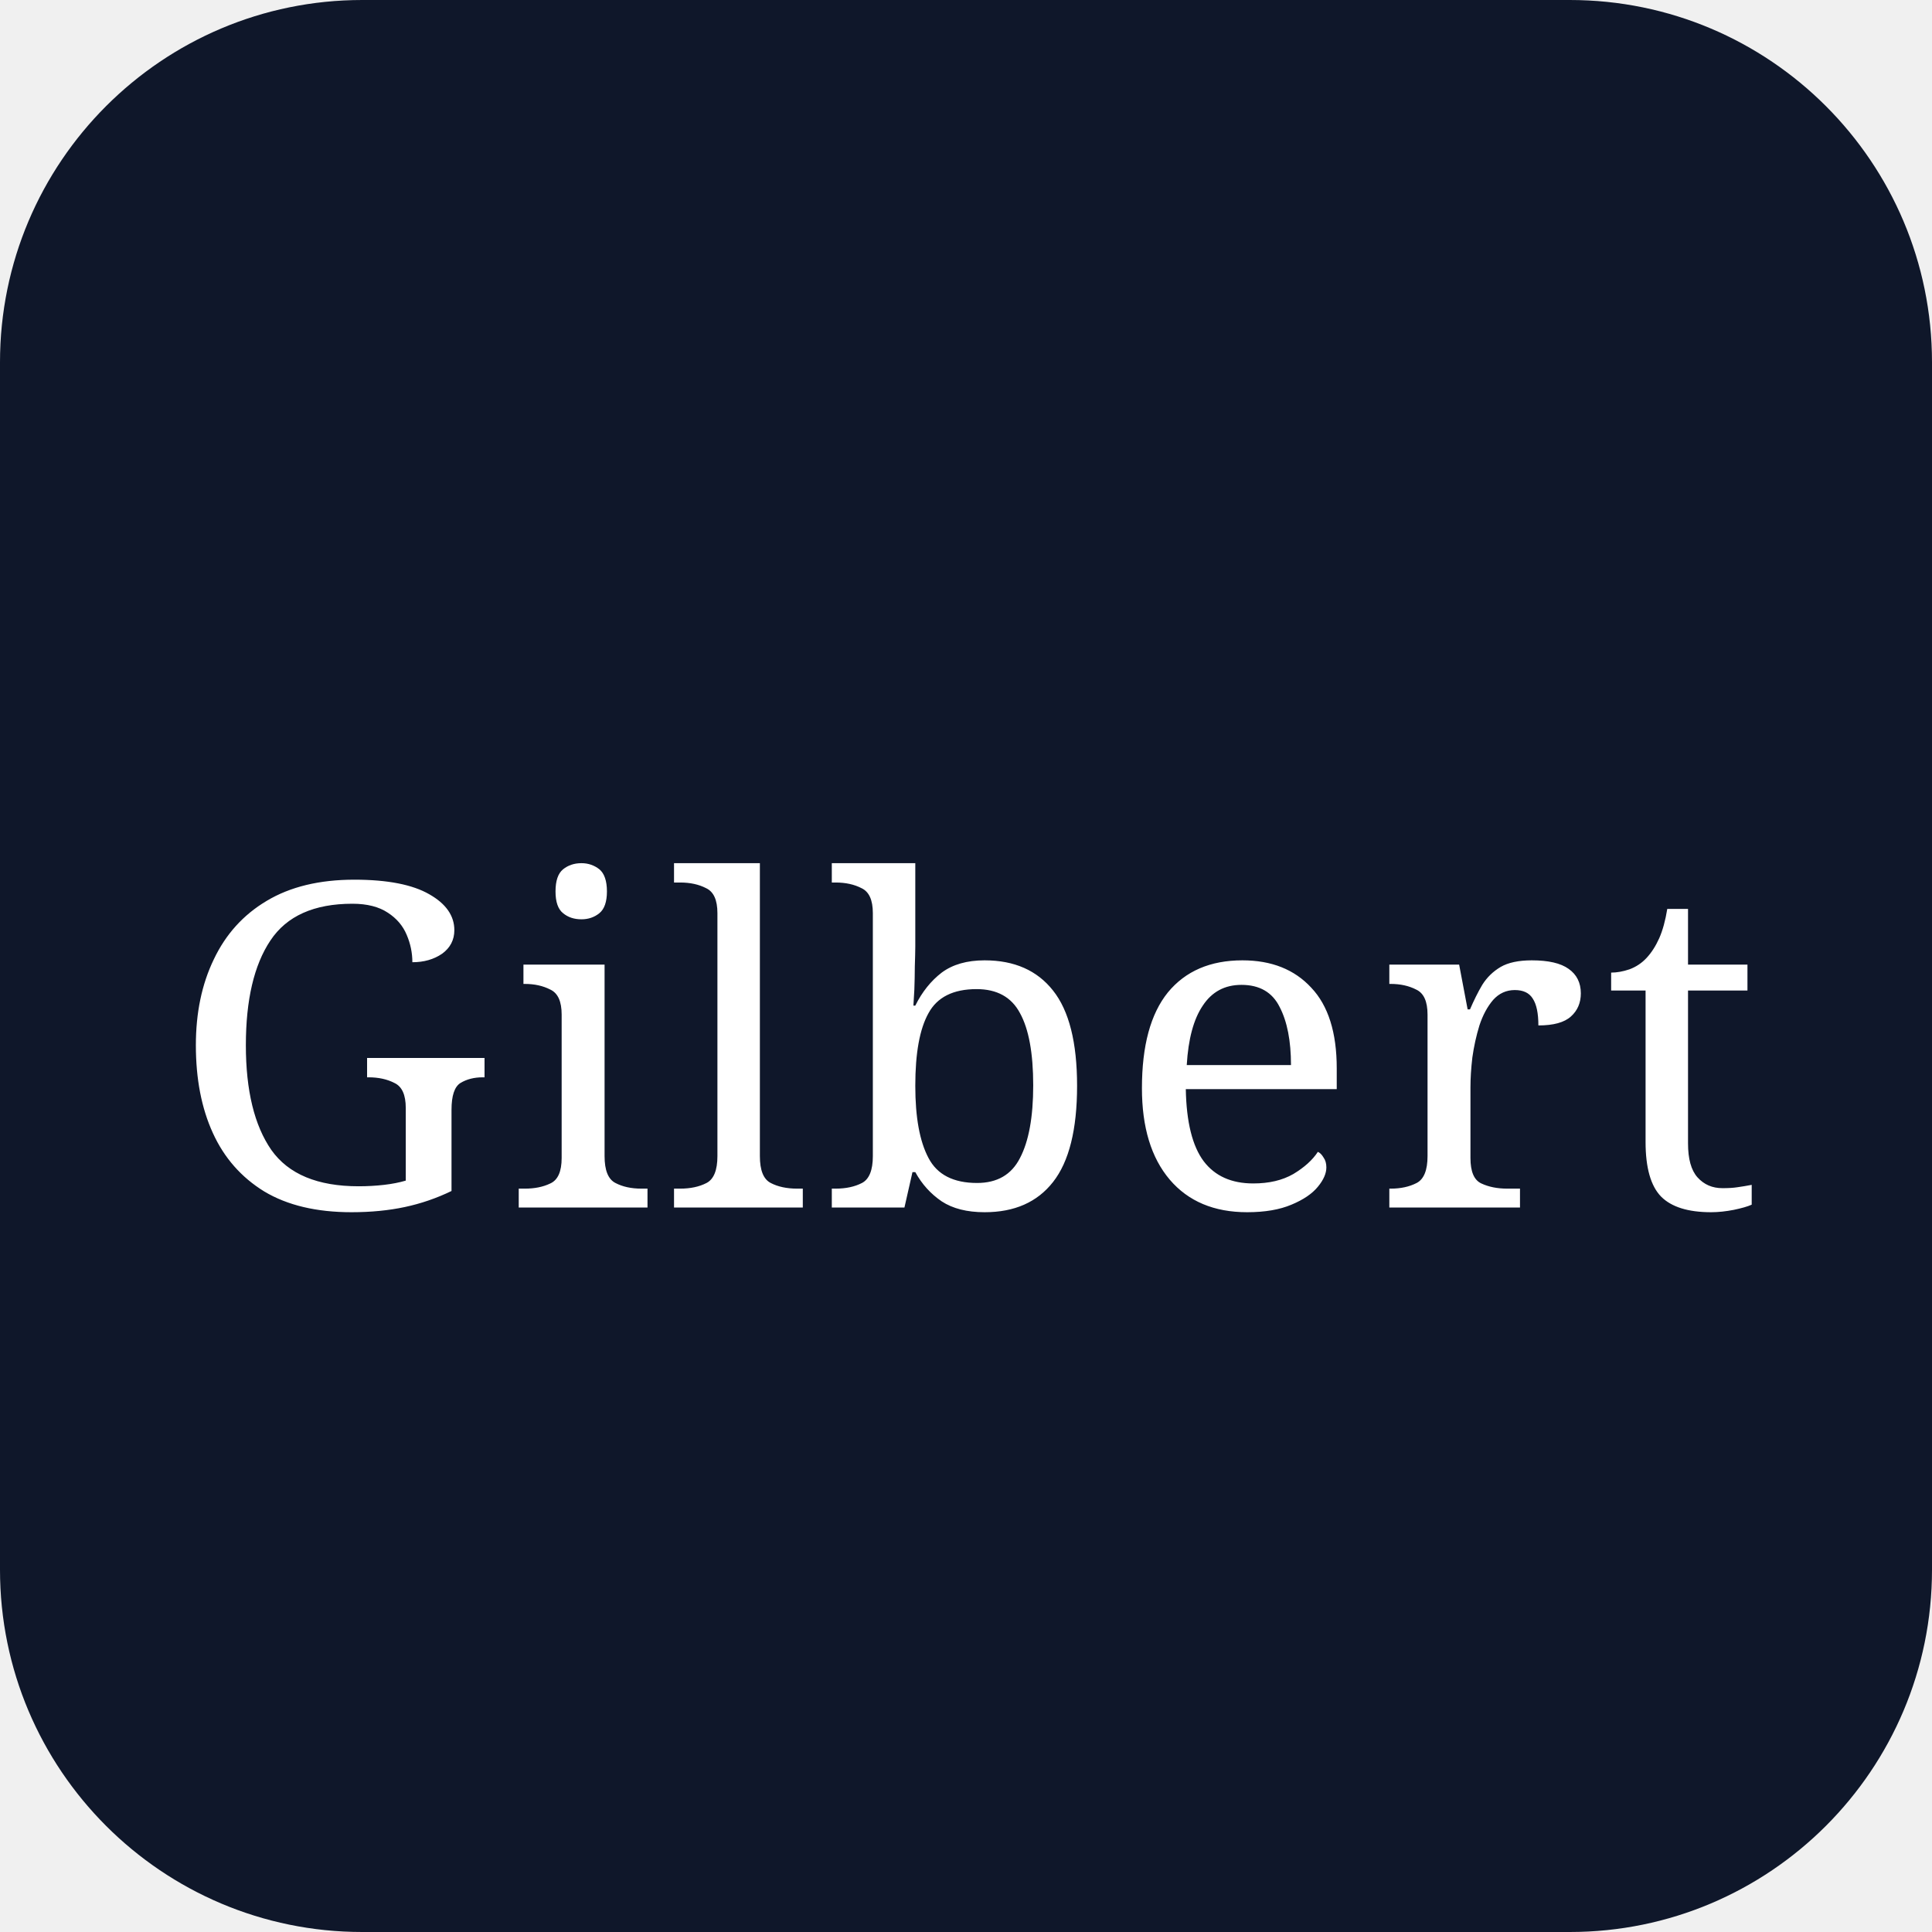
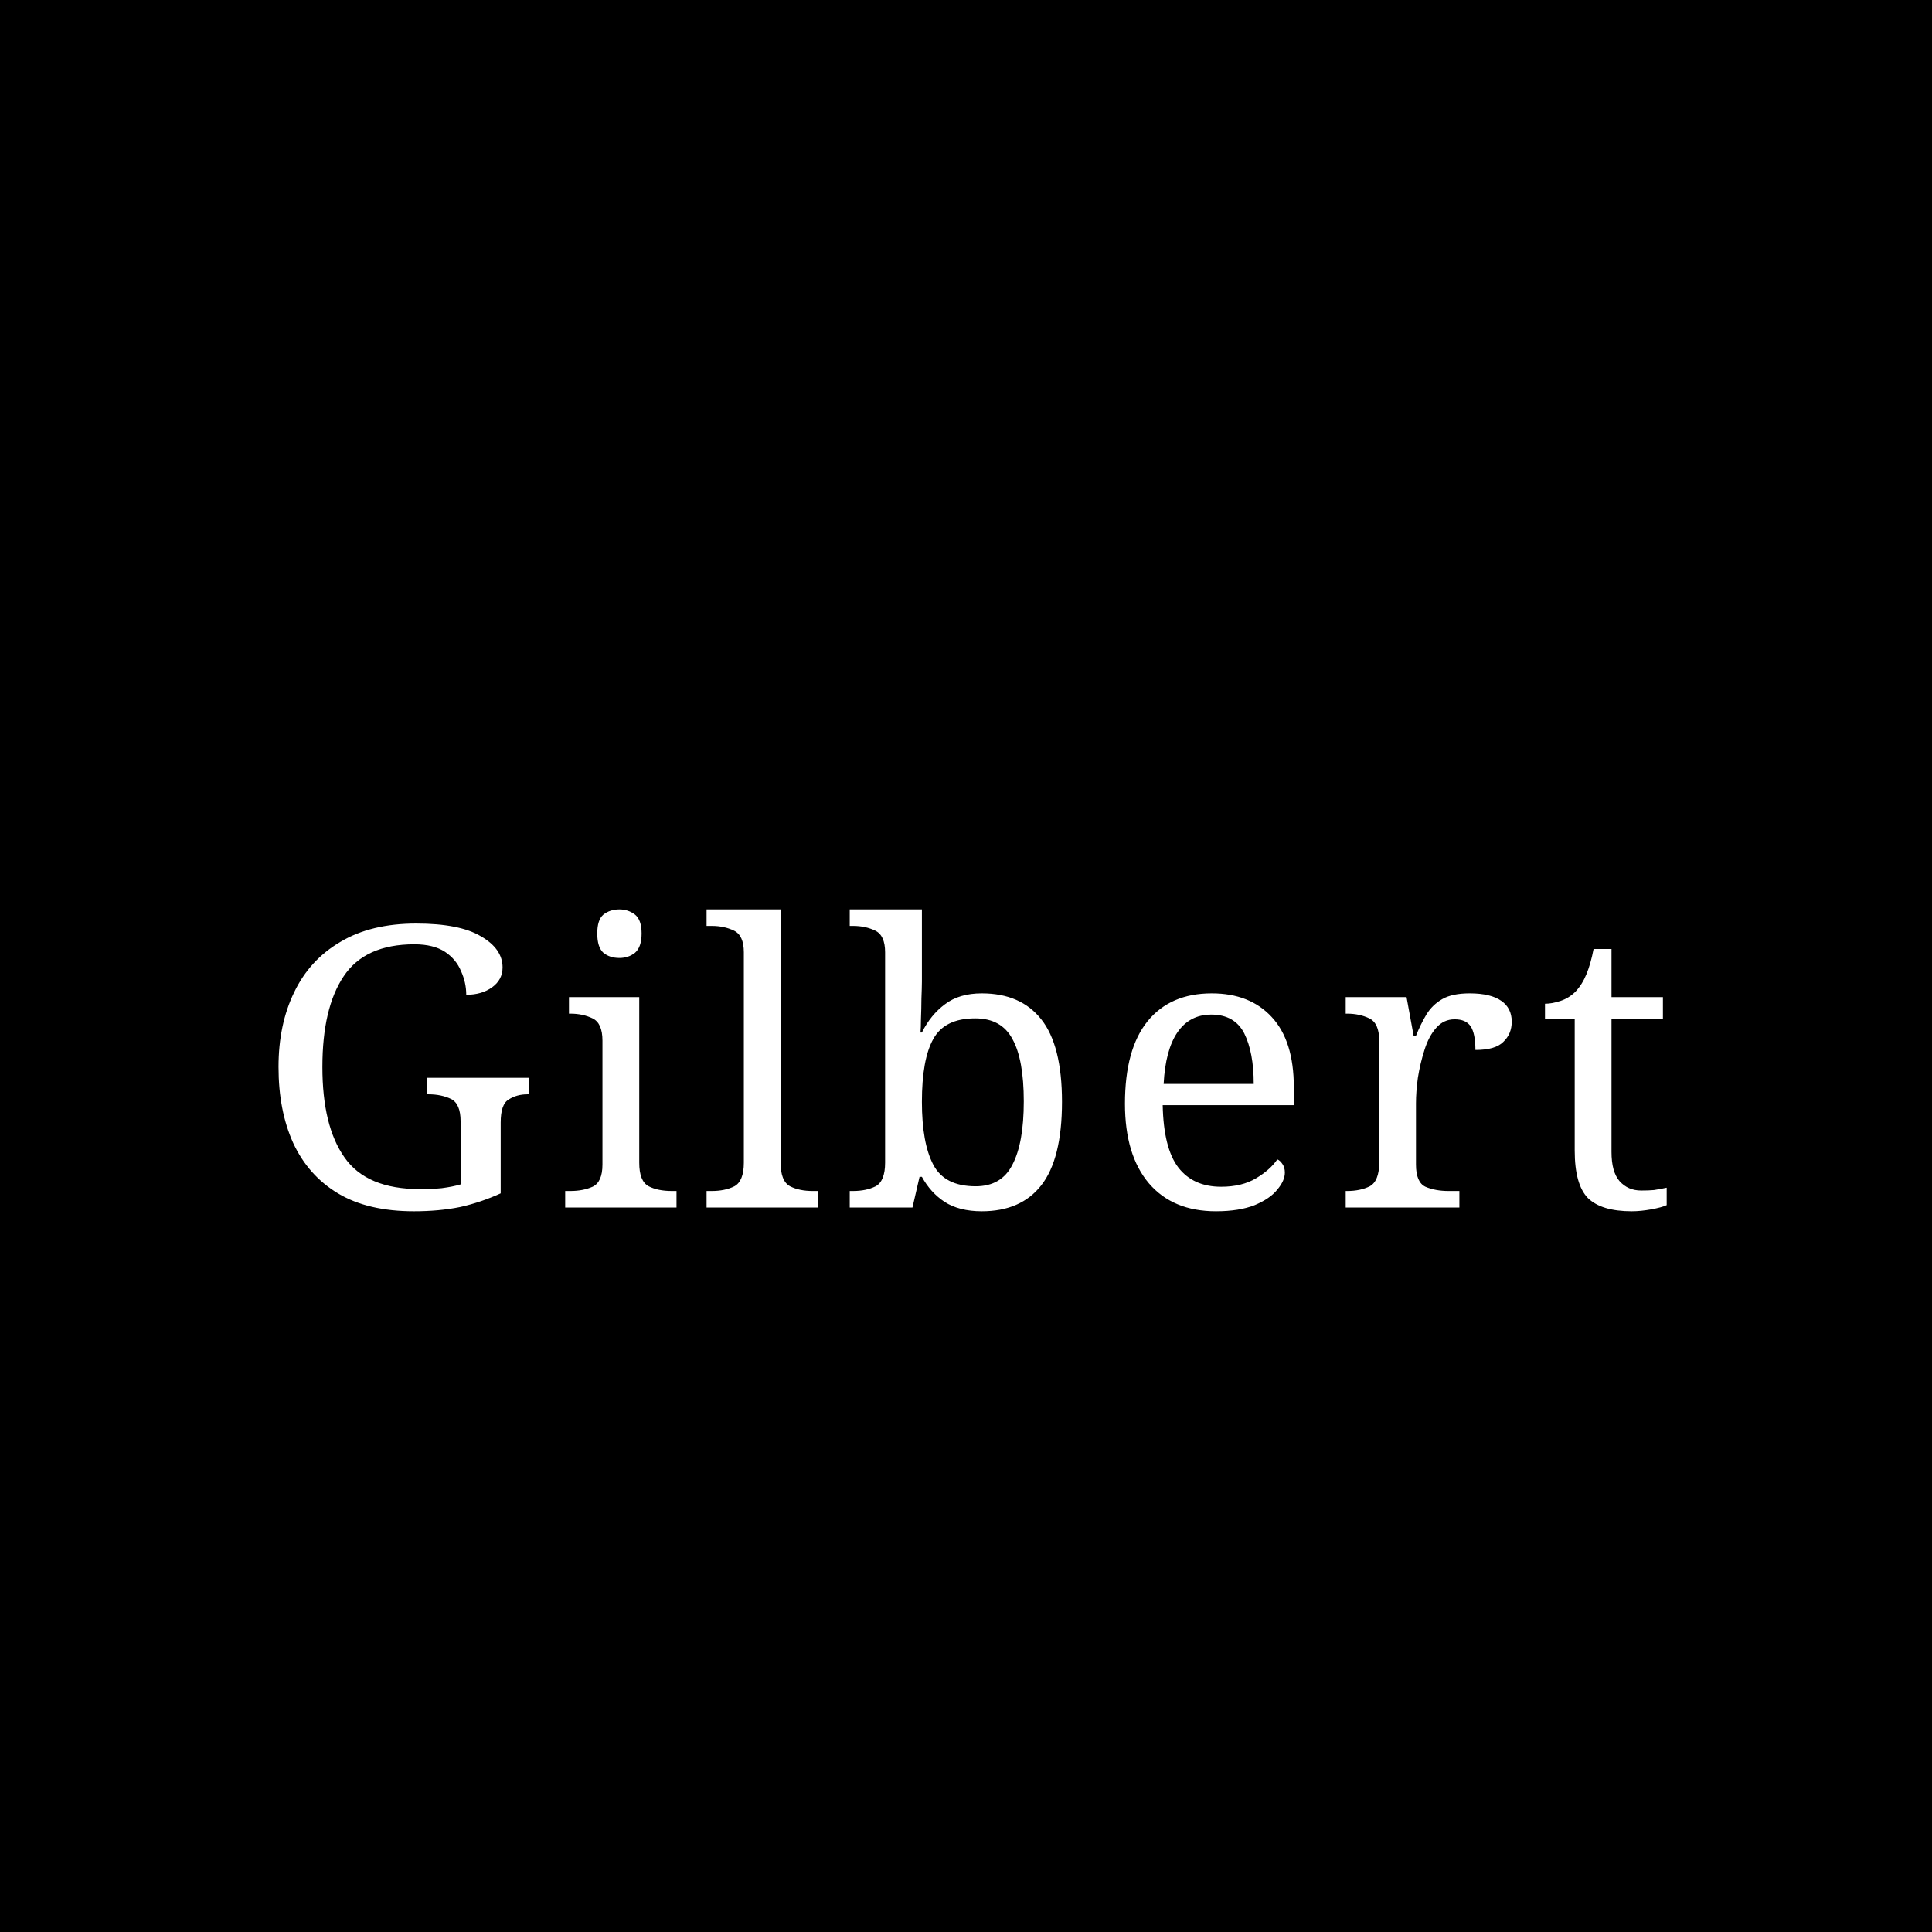
<svg xmlns="http://www.w3.org/2000/svg" viewBox="0 0 64 64" role="img" aria-label="Gilbert Webdesign">
-   <rect width="64" height="64" rx="12" fill="#0f172a" />
-   <text x="32" y="40" text-anchor="middle" fill="#ffffff" font-family="Playfair Display, Georgia, serif" font-size="15" font-weight="500" letter-spacing="0.5">Gilbert</text>
+   <rect width="64" height="64" fill="#000000" />
+   <text x="32" y="40" text-anchor="middle" fill="#ffffff" font-family="Playfair Display, Georgia, serif" font-size="13" font-weight="300" letter-spacing="0.65">Gilbert</text>
</svg>
